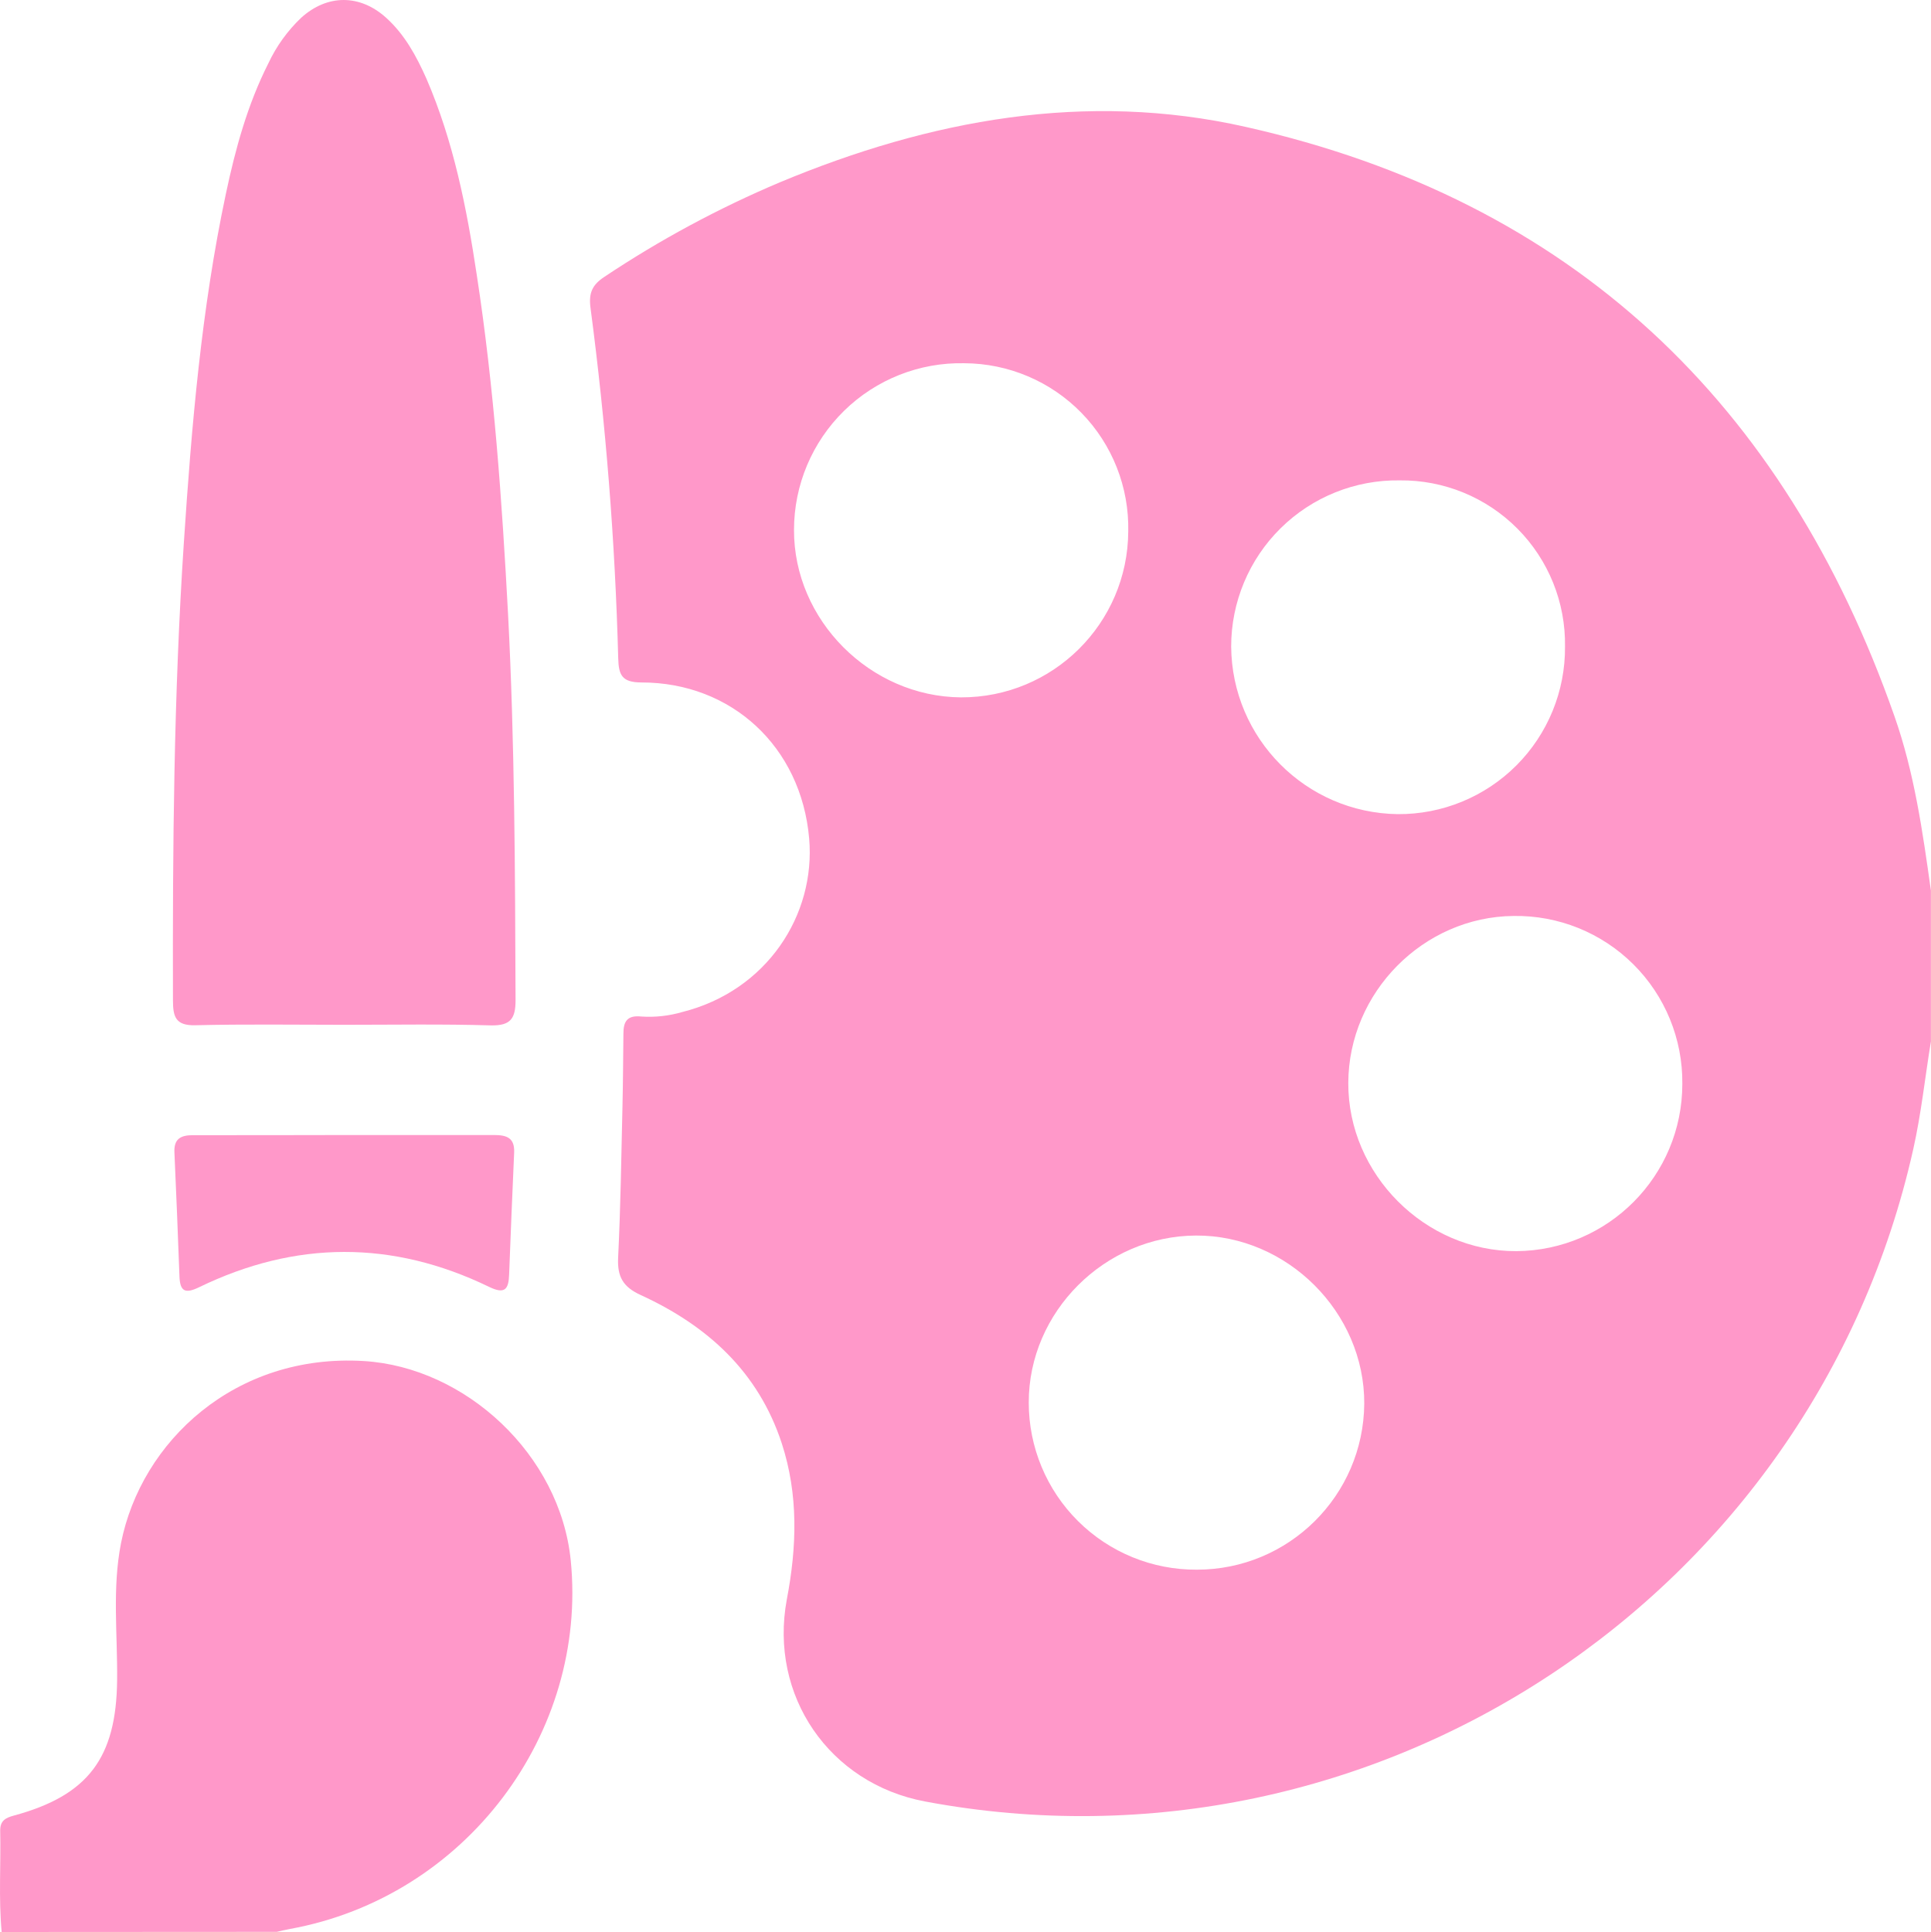
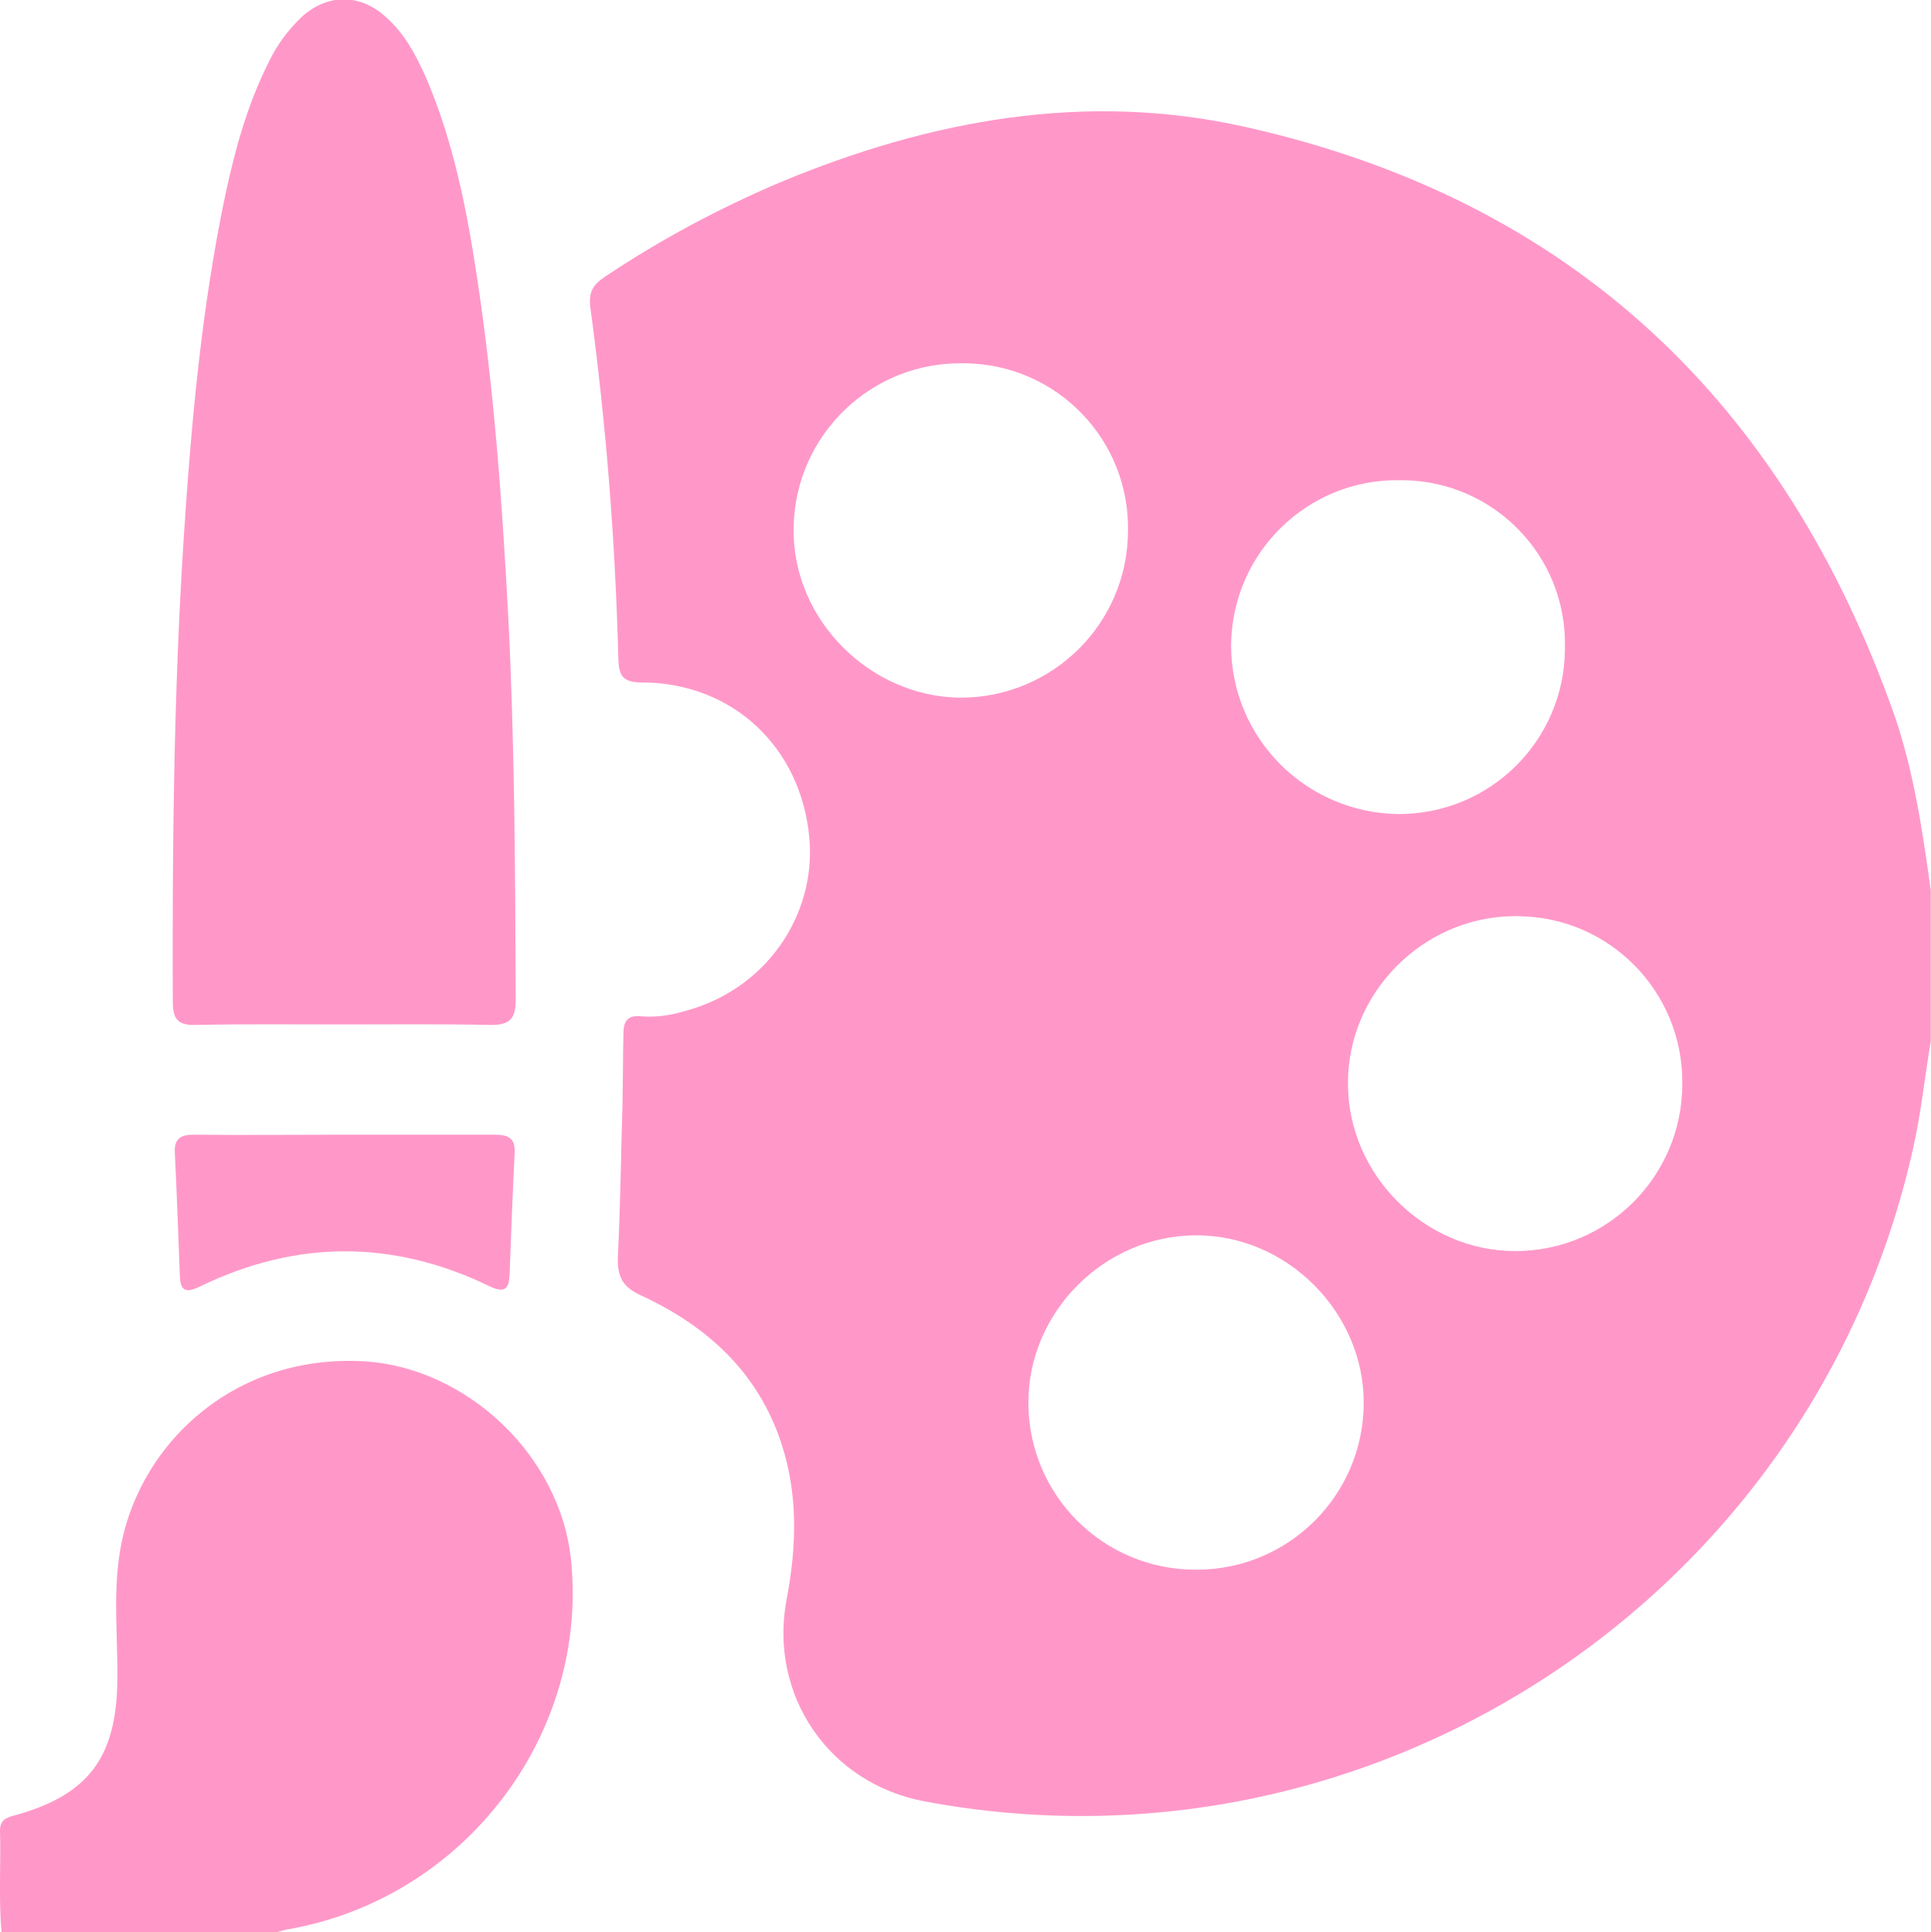
- <svg xmlns="http://www.w3.org/2000/svg" viewBox="0 0 383.49 383.65">
-   <g id="圖層_2" data-name="圖層 2">
-     <g id="圖層_1-2" data-name="圖層 1">
-       <path fill="#FF98C9" d="M383.48,176.86V206.8c-1.17,7.13-1.92,14.31-3.5,21.37C360.08,317.06,273.06,374.5,183.71,357.73c-19-3.57-31-21-27.45-40.11,2-10.46,2.33-20.78-1-31-4.67-14.26-14.81-23.4-28-29.45-3.54-1.61-4.68-3.65-4.5-7.42.49-10,.63-19.94.86-29.91.11-4.86.14-9.73.19-14.59,0-2.37.72-3.7,3.57-3.39a23.45,23.45,0,0,0,8.13-.9c16.8-4.22,26.5-19.28,25.19-34.44-1.58-18.27-15.45-31-33.29-31-3.91,0-4.54-1.49-4.63-4.77a667.82,667.82,0,0,0-5.51-69.65c-.39-3,.41-4.58,2.78-6.14A209.9,209.9,0,0,1,154.89,36.2c29.79-12.42,60.73-18.18,92.51-11,64.78,14.56,107,54.76,128.83,117C380.17,153.39,381.84,165.13,383.48,176.86ZM224.07,105.53a32.7,32.7,0,0,0-32.56-33.4,33.11,33.11,0,0,0-33.82,33.09c-.06,17.9,15.1,33.12,33.15,33.26A33.12,33.12,0,0,0,224.07,105.53Zm86.74,22.86a32.5,32.5,0,0,0-32.84-33,33,33,0,0,0-33.46,33,33.54,33.54,0,0,0,33.07,33.28A33,33,0,0,0,310.81,128.39Zm23.3,86.84a33,33,0,0,0-33.53-33.34c-17.89.16-32.75,15.17-32.81,33.15-.07,18.14,15.26,33.48,33.38,33.41A33.21,33.21,0,0,0,334.11,215.23ZM237.69,311.7a33.23,33.23,0,0,0,33.25-32.95c.09-18.11-15.27-33.47-33.41-33.4s-33.25,15.19-33.22,33.17A33.17,33.17,0,0,0,237.69,311.7Z" />
-       <path fill="#FF98C9" d="M.33,383.65c-.62-6.72-.14-13.46-.29-20.18,0-1.94,1.08-2.49,2.68-2.93,14.81-4,20.38-11.49,20.54-26.89.1-9.09-1-18.24.78-27.25,4-20.13,22.63-37.67,48.2-36.13,20.2,1.22,39,18.58,41.11,39.6,3.41,34.27-20.77,66.84-55.83,73.19-.86.15-1.7.37-2.55.56Z" />
-       <path fill="#FF98C9" d="M68.36,203.5c-9.86,0-19.71-.15-29.56.09-3.92.1-4.45-1.67-4.45-4.94-.08-30.31.16-60.59,2.16-90.85C38.05,84.53,40,61.33,44.86,38.48c1.89-8.92,4.29-17.7,8.43-25.89a30.13,30.13,0,0,1,6.52-9.06c5.19-4.7,11.67-4.71,16.88,0,3.7,3.34,6,7.61,8,12.09,5.39,12.47,8,25.69,10,39,3.43,22.31,5,44.79,6.21,67.33,1.33,25.55,1.39,51.1,1.49,76.67,0,3.66-1,5.06-4.84,5C87.82,203.33,78.09,203.5,68.36,203.5Z" />
-       <path fill="#FF98C9" d="M68.59,225.39c9.84,0,19.68,0,29.52,0,2.51,0,4.12.53,4,3.47q-.54,12.12-1,24.26c-.1,2.95-.88,3.93-4,2.41-19.16-9.28-38.41-9.21-57.56.08-2.76,1.34-3.8.87-3.91-2.16q-.45-12.32-1-24.63c-.12-2.64,1.22-3.41,3.68-3.4C48.41,225.44,58.5,225.4,68.59,225.39Z" />
+ <svg xmlns="http://www.w3.org/2000/svg" version="1.1" id="圖層_1" x="0px" y="0px" viewBox="0 0 380 380.2" style="enable-background:new 0 0 380 380.2;" xml:space="preserve">
+   <style type="text/css">
+ 	.st0{fill:#FF98C9;}
+ </style>
+   <g id="圖層_2_1_">
+     <g id="圖層_1-2">
+       <path class="st0" d="M380,175.2v29.7c-1.2,7.1-1.9,14.2-3.5,21.2c-19.7,88.1-106,145-194.5,128.4c-18.8-3.5-30.7-20.8-27.2-39.7    c2-10.4,2.3-20.6-1-30.7c-4.6-14.1-14.7-23.2-27.7-29.2c-3.5-1.6-4.6-3.6-4.5-7.4c0.5-9.9,0.6-19.8,0.9-29.6    c0.1-4.8,0.1-9.6,0.2-14.5c0-2.3,0.7-3.7,3.5-3.4c2.7,0.2,5.4-0.1,8.1-0.9c16.6-4.2,26.3-19.1,25-34.1    c-1.6-18.1-15.3-30.7-33-30.7c-3.9,0-4.5-1.5-4.6-4.7c-0.6-23.1-2.4-46.1-5.5-69c-0.4-3,0.4-4.5,2.8-6.1    c10.9-7.3,22.5-13.5,34.5-18.6c29.5-12.3,60.2-18,91.7-10.9c64.2,14.4,106,54.3,127.7,115.9C376.7,152,378.4,163.6,380,175.2z     M222,104.6c0.4-17.9-13.8-32.7-31.7-33.1c-0.2,0-0.4,0-0.6,0c-18.1-0.4-33.1,14-33.5,32.1c0,0.2,0,0.5,0,0.7    c-0.1,17.7,15,32.8,32.8,33C207.2,137.3,221.9,122.7,222,104.6z M308,127.2c0.3-17.8-13.9-32.4-31.7-32.7c-0.3,0-0.6,0-0.8,0    c-18.1-0.3-32.9,14.2-33.2,32.2c0,0.2,0,0.3,0,0.5c0.1,18.1,14.7,32.7,32.8,33c18.1,0.1,32.8-14.4,32.9-32.5    C308,127.6,308,127.4,308,127.2z M331.1,213.3c0.2-18.1-14.3-32.9-32.4-33c-0.3,0-0.6,0-0.9,0c-17.7,0.2-32.5,15-32.5,32.8    c-0.1,18,15.1,33.2,33.1,33.1C316.5,246.1,331.1,231.4,331.1,213.3z M235.5,308.9c18.1,0,32.8-14.6,32.9-32.7    c0.1-17.9-15.1-33.2-33.1-33.1c-18,0.1-32.9,15.1-32.9,32.9c0,18.2,14.7,32.9,32.9,32.9C235.4,308.9,235.5,308.9,235.5,308.9z" />
+       <path class="st0" d="M0.3,380.2c-0.6-6.7-0.1-13.3-0.3-20c0-1.9,1.1-2.5,2.7-2.9c14.7-4,20.2-11.4,20.4-26.6c0.1-9-1-18.1,0.8-27    c4-19.9,22.4-37.3,47.8-35.8c20,1.2,38.6,18.4,40.7,39.2c3.4,34-20.6,66.2-55.3,72.5c-0.9,0.1-1.7,0.4-2.5,0.6L0.3,380.2z" />
+       <path class="st0" d="M67.7,201.6c-9.8,0-19.5-0.1-29.3,0.1c-3.9,0.1-4.4-1.7-4.4-4.9c-0.1-30,0.2-60,2.1-90    c1.5-23.1,3.5-46,8.3-68.7c1.9-8.8,4.3-17.5,8.4-25.7c1.6-3.4,3.8-6.4,6.5-9c5.1-4.7,11.6-4.7,16.7,0c3.7,3.3,5.9,7.5,7.9,12    c5.3,12.4,7.9,25.5,9.9,38.6c3.4,22.1,5,44.4,6.2,66.7c1.3,25.3,1.4,50.6,1.5,76c0,3.6-1,5-4.8,5C87,201.5,77.4,201.6,67.7,201.6z    " />
+       <path class="st0" d="M68,223.3c9.8,0,19.5,0,29.3,0c2.5,0,4.1,0.5,4,3.4c-0.4,8-0.7,16-1,24c-0.1,2.9-0.9,3.9-4,2.4    c-19-9.2-38.1-9.1-57,0.1c-2.7,1.3-3.8,0.9-3.9-2.1c-0.3-8.1-0.6-16.3-1-24.4c-0.1-2.6,1.2-3.4,3.6-3.4    C48,223.4,58,223.3,68,223.3z" />
    </g>
  </g>
</svg>
